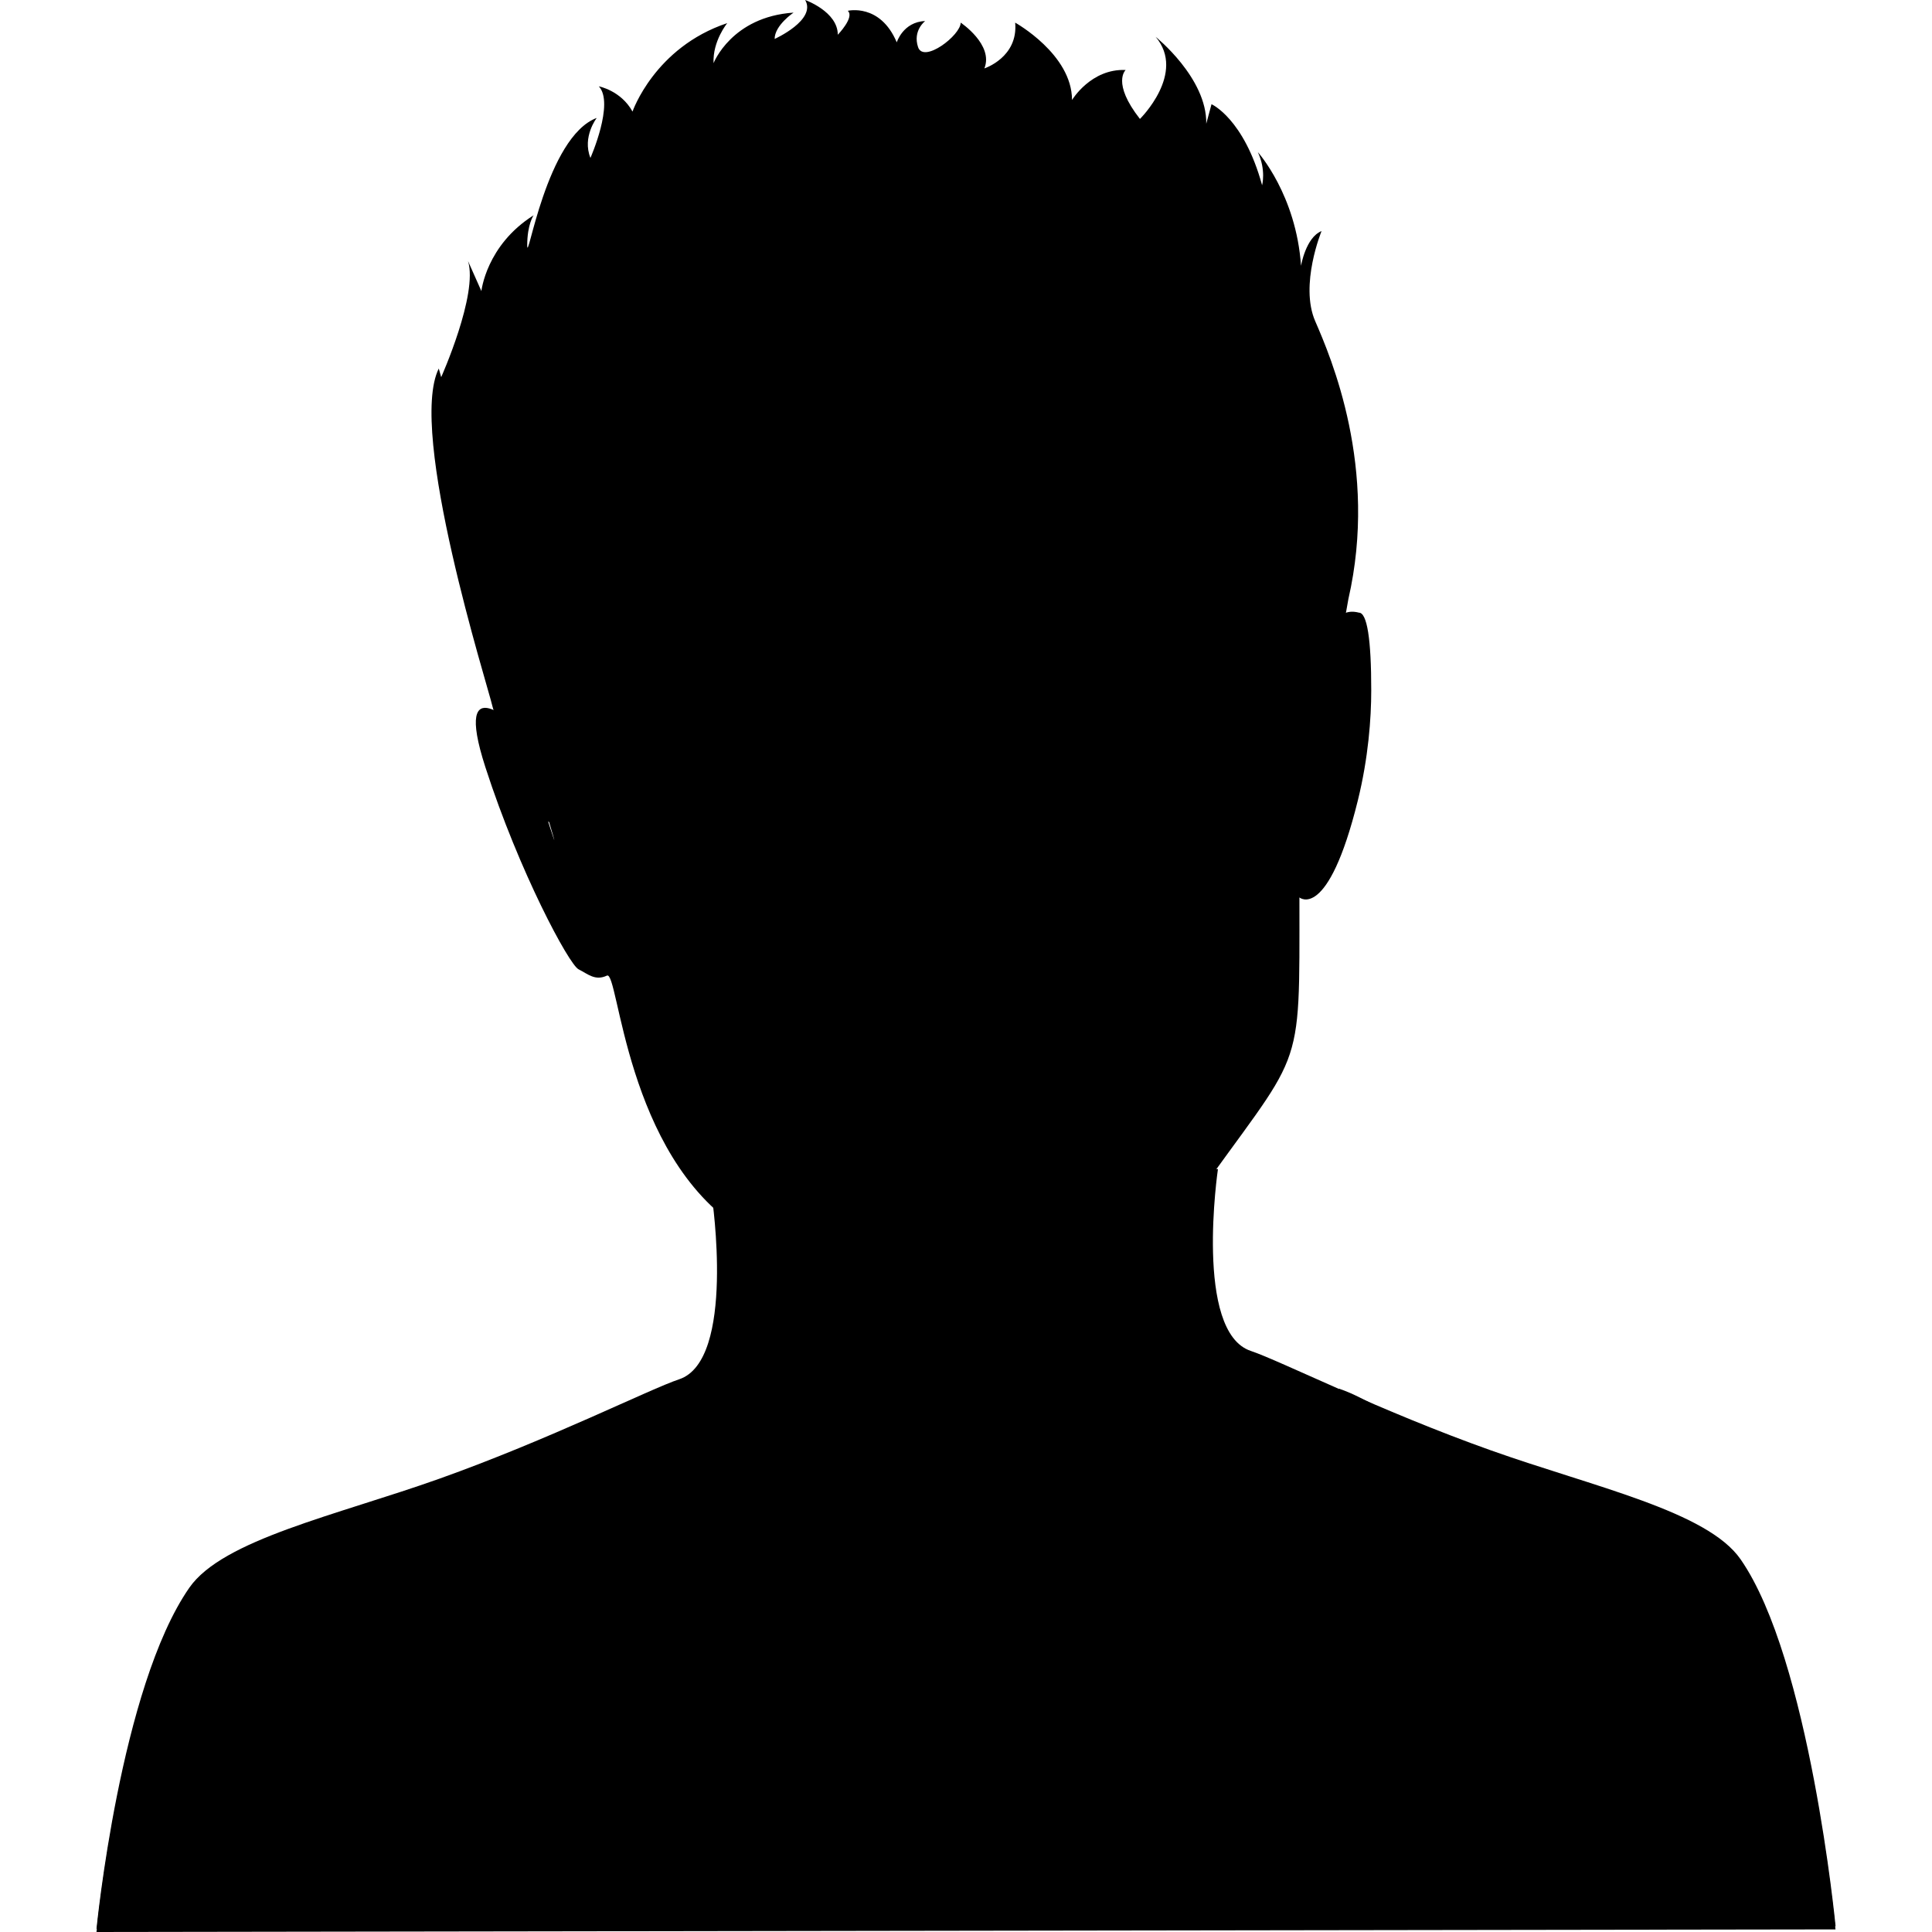
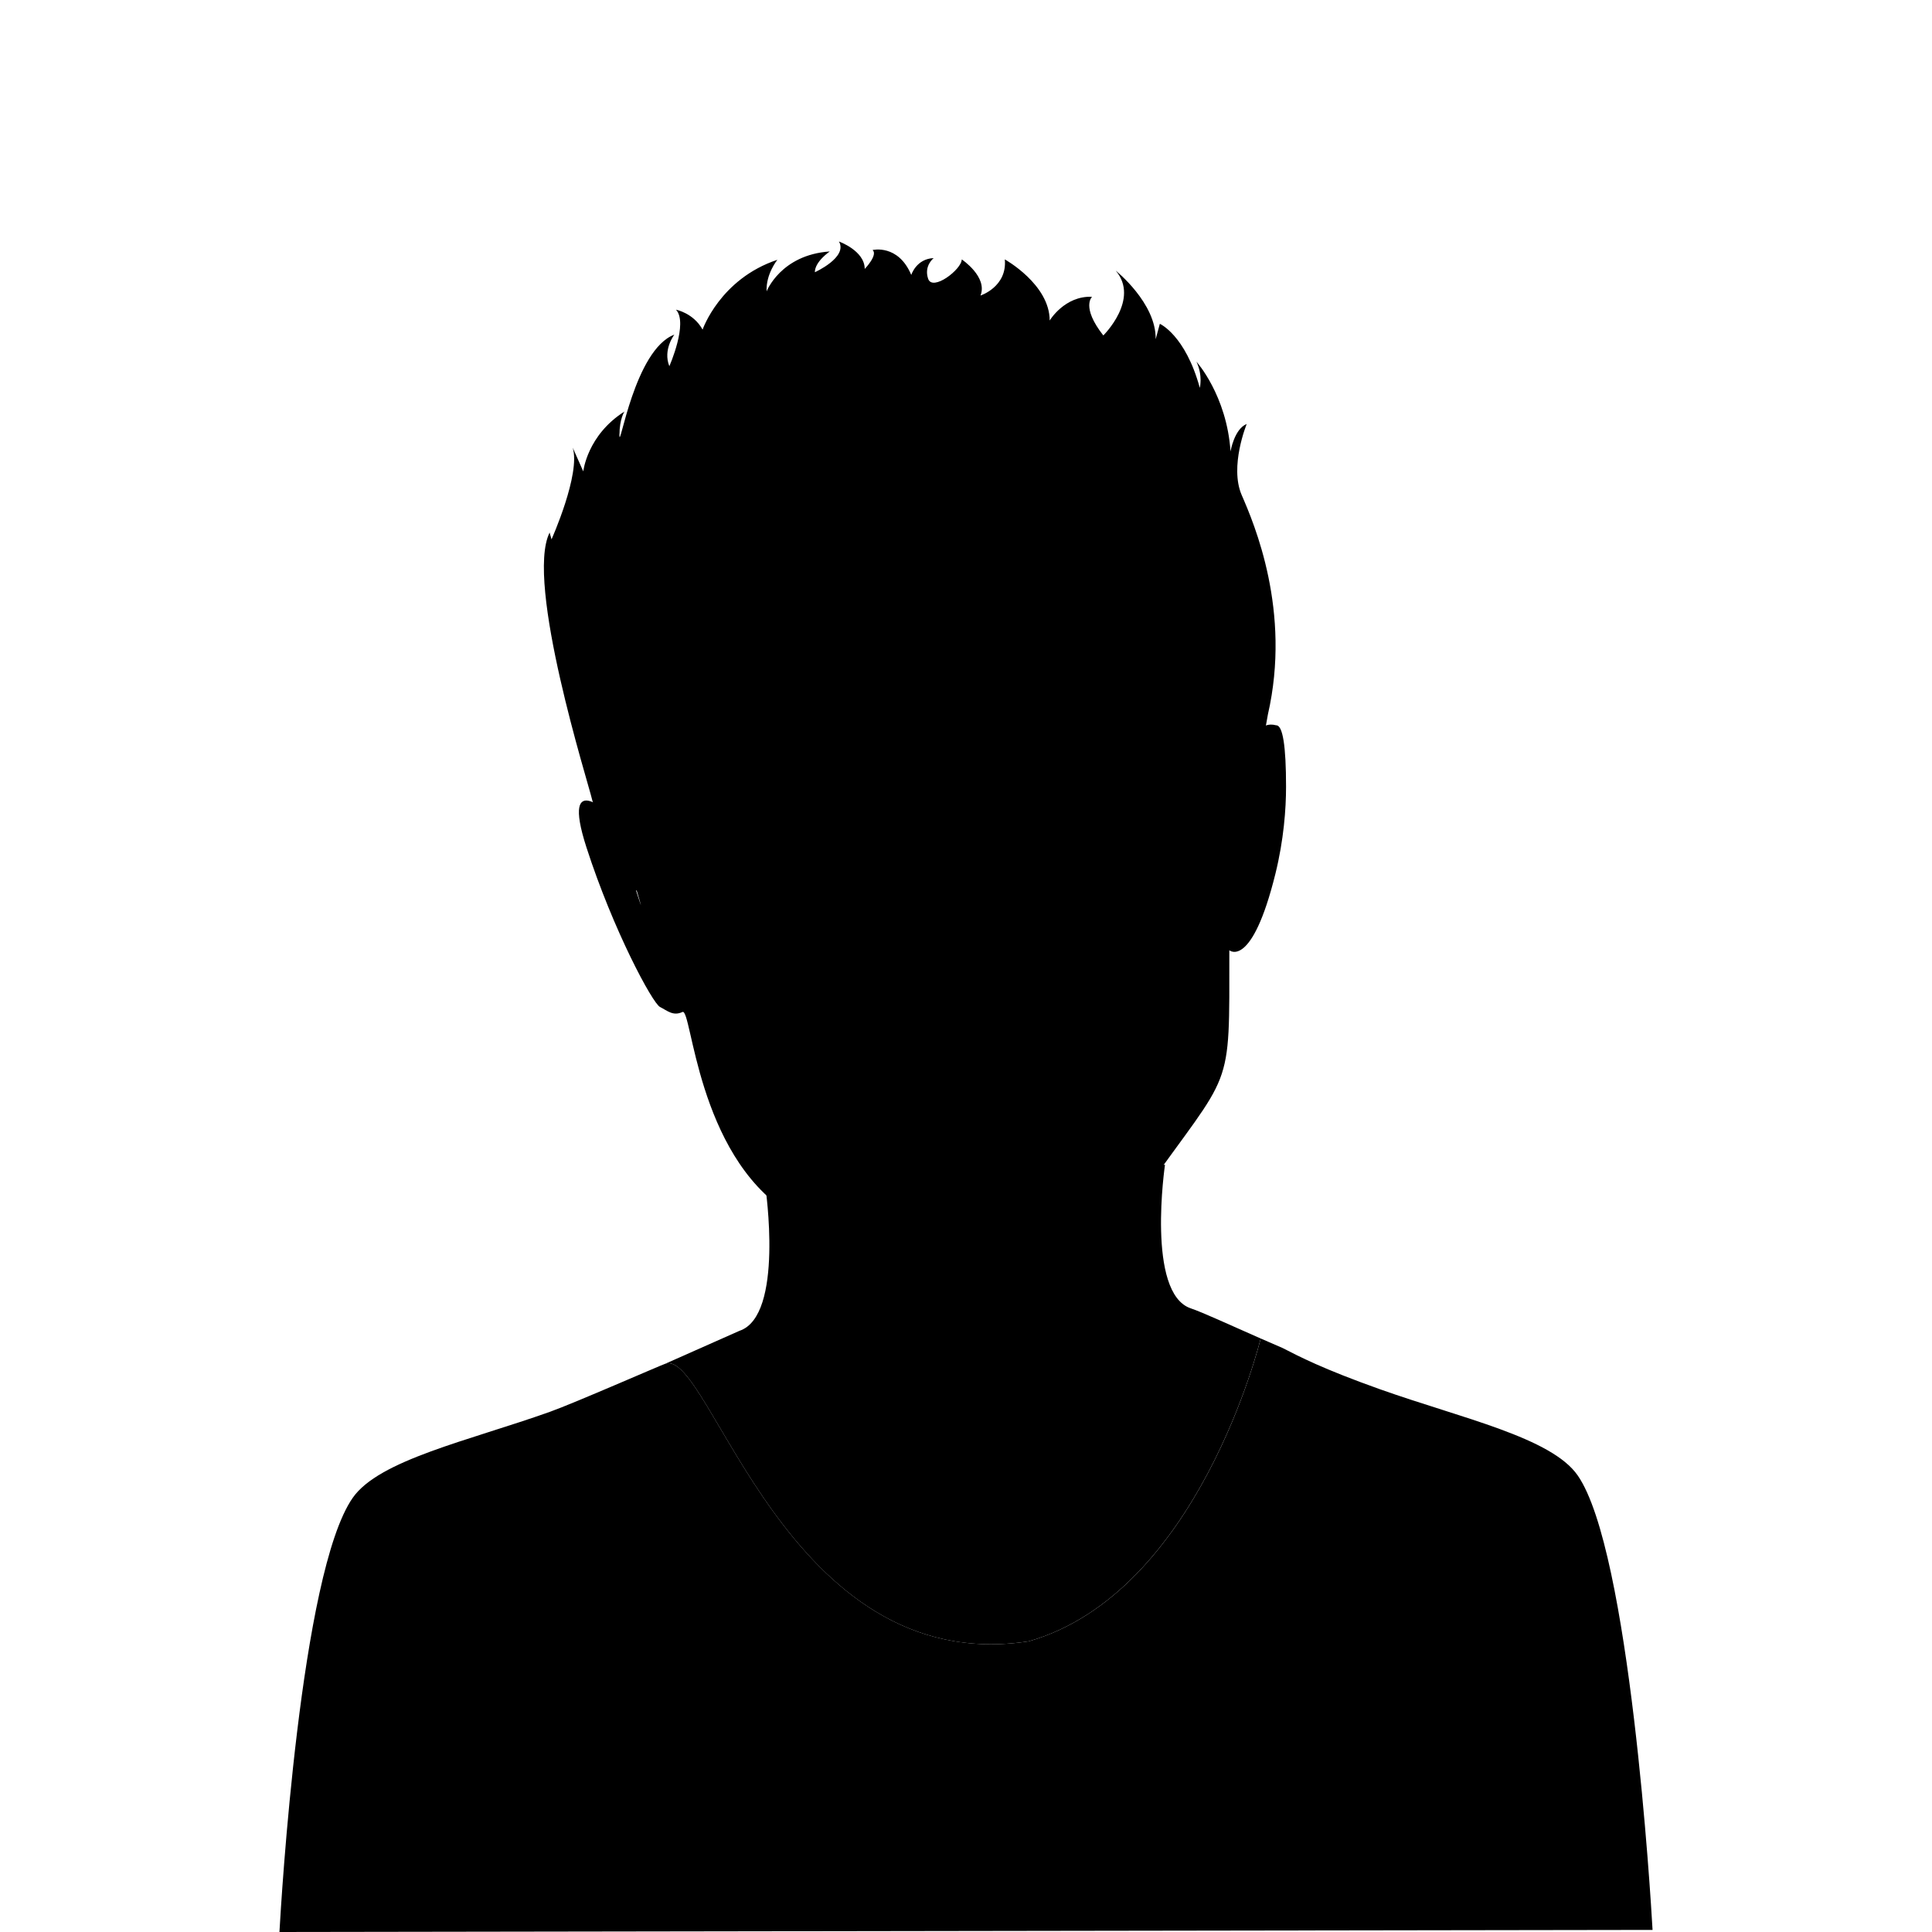
<svg xmlns="http://www.w3.org/2000/svg" version="1.1" id="Calque_1" viewBox="0 0 64 64" xml:space="preserve">
  <g>
-     <linearGradient id="SVGID_1_" gradientUnits="userSpaceOnUse" x1="3.196" y1="51.31" x2="60.805" y2="51.31">
+     <linearGradient id="SVGID_1_" gradientUnits="userSpaceOnUse" x1="22.044" y1="46.525" x2="49.637" y2="46.525">
      <stop offset="0" style="stop-color:##spriteCouleur3Fonce##" />
      <stop offset="0.724" style="stop-color:##spriteCouleur3ClairSup##" />
    </linearGradient>
-     <path fill="url(#SVGID_1_)" d="M40.346,38.727l-16.761,0.942c0,0,0.796,5.396-1.088,6.022c-0.972,0.323-4.303,1.998-7.95,3.296   c-3.424,1.216-7.166,2.014-8.275,3.608c-2.292,3.295-3.075,11.299-3.075,11.299l57.609-0.086c0,0-0.855-8.857-3.146-12.153   c-1.107-1.596-4.852-2.394-8.275-3.611c-3.648-1.295-6.98-2.969-7.951-3.293C39.549,44.123,40.346,38.727,40.346,38.727   L40.346,38.727z" />
-     <linearGradient id="SVGID_2_" gradientUnits="userSpaceOnUse" x1="46.718" y1="26.226" x2="12.717" y2="28.841">
+     <path fill="url(#SVGID_1_)" d="M22.044,45.173c1.487-0.495,3.979,10.437,12.035,9.197c5.621-1.608,7.66-9.943,7.682-10.031   c-1.096-0.483-1.934-0.87-2.312-0.997c-1.486-0.497-0.857-4.758-0.857-4.758l-13.237,0.744c0,0,0.628,4.261-0.859,4.757   L22.044,45.173z" />
+     <linearGradient id="SVGID_2_" gradientUnits="userSpaceOnUse" x1="43.623" y1="28.713" x2="16.772" y2="30.778">
      <stop offset="0" style="stop-color:##spriteCouleur3ClairSup##" />
      <stop offset="1" style="stop-color:##spriteCouleur3Fonce##" />
    </linearGradient>
-     <path fill="url(#SVGID_2_)" d="M17.185,24.133c0,0-2.231-2.198-1.106,1.281c1.124,3.478,2.772,6.539,3.086,6.695   c0.313,0.158,0.55,0.393,0.941,0.209c0.393-0.184,0.602,5.935,4.421,8.394c3.818,2.458,4.395,4.133,7.375,4.029   c2.983-0.106,3.766,0.522,7.534-4.813c3.766-5.336,3.609-4.08,3.609-10.199c0,0,0.941,0.811,1.936-3.216   c0.348-1.412,0.443-2.712,0.443-3.637c0.002-1.712-0.139-2.581-0.408-2.581c-1.412-0.366-0.979,2.633-1.186,3.89   c0,0-0.838-15.014-4.342-14.805c-3.506,0.209-19.983,0.994-20.558,3.661c-0.576,2.669-1.779,10.724-0.837,13.863   C19.034,30.042,17.185,24.133,17.185,24.133z" />
-     <path fill="##spriteCouleurBlack##" d="M16.314,23.401c-0.147-0.654-2.825-9.103-1.778-11.195c0,0-0.026-0.079,0.079,0.288c0,0,1.229-2.747,0.889-3.846   l0.443,0.995c0,0,0.158-1.518,1.729-2.511c0,0-0.211,0.297-0.211,0.994c0,0.698,0.629-3.591,2.303-4.22   c0,0-0.489,0.628-0.209,1.325c0,0,0.801-1.813,0.278-2.371c0,0,0.733,0.139,1.116,0.836c0,0,0.731-2.127,3.138-2.93   c0,0-0.488,0.594-0.453,1.326c0,0,0.594-1.535,2.65-1.674c0,0-0.627,0.419-0.627,0.872c0,0,1.394-0.627,1.011-1.29   c0,0,1.081,0.383,1.081,1.151c0,0,0.566-0.584,0.331-0.793c0,0,1.072-0.261,1.622,1.045c0,0,0.209-0.679,0.941-0.706   c0,0-0.418,0.314-0.235,0.864c0.184,0.549,1.412-0.393,1.412-0.811c0,0,1.098,0.731,0.785,1.516c0,0,1.125-0.365,1.02-1.516   c0,0,1.883,1.046,1.883,2.563c0,0,0.629-1.047,1.777-0.994c0,0-0.471,0.418,0.473,1.621c0,0,1.541-1.516,0.521-2.719   c0,0,1.701,1.36,1.676,2.877l0.174-0.646c0,0,1.068,0.468,1.676,2.685c0,0,0.137-0.505-0.141-1.097c0,0,1.271,1.412,1.43,3.766   c0,0,0.156-0.942,0.68-1.151c0,0-0.732,1.779-0.211,2.982c0.523,1.203,2.094,4.864,1.1,9.207c0,0-0.523,2.825-0.523,3.976   l-0.312,0.679c0,0-0.473-6.12-1.779-6.643c0,0,0.104-5.284-2.355-6.278c0,0,1.047-0.627,0.525-1.621c0,0,0.051,1.516-4.027,1.255   c0,0,1.148-0.262,0.992-1.151c0,0,0.104,0.785-3.4,1.204c0,0-3.923,1.15-7.323,0.784c-3.399-0.365-8.787-1.727-7.899,8.475   c0,0,0.313,2.93-0.47,5.126c0,0-0.289,0.706,0.301,1.622l-0.562-0.123C17.832,27.149,16.436,23.94,16.314,23.401z" />
-     <linearGradient id="SVGID_3_" gradientUnits="userSpaceOnUse" x1="32" y1="46.784" x2="32" y2="63.791">
+     <path fill="url(#SVGID_2_)" d="M20.301,27.059c0,0-1.762-1.736-0.874,1.012c0.887,2.747,2.189,5.163,2.436,5.286   c0.249,0.127,0.436,0.311,0.745,0.166c0.309-0.146,0.474,4.688,3.491,6.63c3.015,1.941,3.47,3.264,5.823,3.182   c2.356-0.084,2.974,0.413,5.95-3.801c2.975-4.215,2.851-3.224,2.851-8.055c0,0,0.743,0.64,1.528-2.54   c0.275-1.115,0.351-2.142,0.351-2.873c0.001-1.352-0.109-2.039-0.323-2.039c-1.115-0.289-0.771,2.08-0.936,3.072   c0,0-0.661-11.856-3.429-11.691c-2.77,0.166-15.782,0.785-16.235,2.891c-0.456,2.108-1.405,8.469-0.662,10.949   C21.76,31.726,20.301,27.059,20.301,27.059z" />
+     <path d="M19.612,26.48c-0.116-0.517-2.231-7.189-1.404-8.841c0,0-0.021-0.062,0.062,0.228c0,0,0.971-2.169,0.702-3.037l0.35,0.786   c0,0,0.125-1.198,1.365-1.984c0,0-0.167,0.235-0.167,0.786s0.497-2.836,1.819-3.333c0,0-0.387,0.497-0.166,1.046   c0,0,0.632-1.432,0.22-1.872c0,0,0.579,0.109,0.881,0.66c0,0,0.577-1.68,2.478-2.313c0,0-0.385,0.469-0.357,1.046   c0,0,0.469-1.211,2.093-1.322c0,0-0.495,0.332-0.495,0.688c0,0,1.1-0.495,0.798-1.018c0,0,0.854,0.303,0.854,0.909   c0,0,0.446-0.462,0.261-0.627c0,0,0.848-0.206,1.281,0.826c0,0,0.165-0.536,0.743-0.558c0,0-0.33,0.249-0.185,0.683   c0.145,0.434,1.114-0.31,1.114-0.64c0,0,0.867,0.578,0.621,1.197c0,0,0.889-0.288,0.806-1.197c0,0,1.486,0.826,1.486,2.024   c0,0,0.497-0.827,1.404-0.785c0,0-0.373,0.331,0.373,1.28c0,0,1.217-1.197,0.411-2.147c0,0,1.345,1.074,1.323,2.272l0.138-0.51   c0,0,0.844,0.37,1.324,2.121c0,0,0.107-0.399-0.111-0.867c0,0,1.004,1.115,1.129,2.973c0,0,0.123-0.744,0.536-0.909   c0,0-0.578,1.406-0.166,2.355c0.413,0.95,1.652,3.842,0.867,7.271c0,0-0.413,2.231-0.413,3.14l-0.246,0.537   c0,0-0.373-4.833-1.405-5.246c0,0,0.083-4.173-1.86-4.958c0,0,0.827-0.495,0.416-1.281c0,0,0.039,1.198-3.183,0.992   c0,0,0.909-0.206,0.785-0.909c0,0,0.082,0.62-2.686,0.951c0,0-3.099,0.909-5.784,0.619c-2.685-0.289-6.939-1.364-6.238,6.693   c0,0,0.247,2.313-0.372,4.048c0,0-0.228,0.557,0.238,1.281l-0.444-0.098C20.811,29.44,19.709,26.907,19.612,26.48z" />
+     <linearGradient id="SVGID_3_" gradientUnits="userSpaceOnUse" x1="32" y1="45.188" x2="32" y2="63.854">
      <stop offset="0" style="stop-color:##spriteCouleur1##" />
      <stop offset="1" style="stop-color:##spriteCouleur1Moyen##" />
    </linearGradient>
-     <path fill="url(#SVGID_3_)" d="M44.361,46.004c0.973,0.325,1.373,0.849,5.021,2.146c3.424,1.216,7.168,2.014,8.275,3.609   c2.291,3.296,3.146,12.155,3.146,12.155L3.196,64c0,0,0.783-8.003,3.075-11.299c1.108-1.595,4.852-2.393,8.275-3.61   c0.987-0.351,4.63-1.947,4.847-2.021c1.884-0.627,5.039,13.216,15.24,11.646C41.789,56.668,44.361,46.004,44.361,46.004z" />
+     <path fill="url(#SVGID_3_)" d="M52.263,48.875c-0.874-1.258-3.831-1.89-6.535-2.849c-1.92-0.683-2.699-1.094-3.233-1.368   c-0.253-0.11-0.502-0.217-0.733-0.319c-0.021,0.088-2.061,8.423-7.682,10.031c-8.056,1.239-10.547-9.692-12.035-9.197   c-0.172,0.058-3.048,1.318-3.828,1.595c-2.705,0.963-5.661,1.594-6.535,2.853C9.955,52.103,9.313,62.994,9.257,64l45.486-0.069   C54.685,62.885,53.99,51.36,52.263,48.875z" />
  </g>
</svg>
